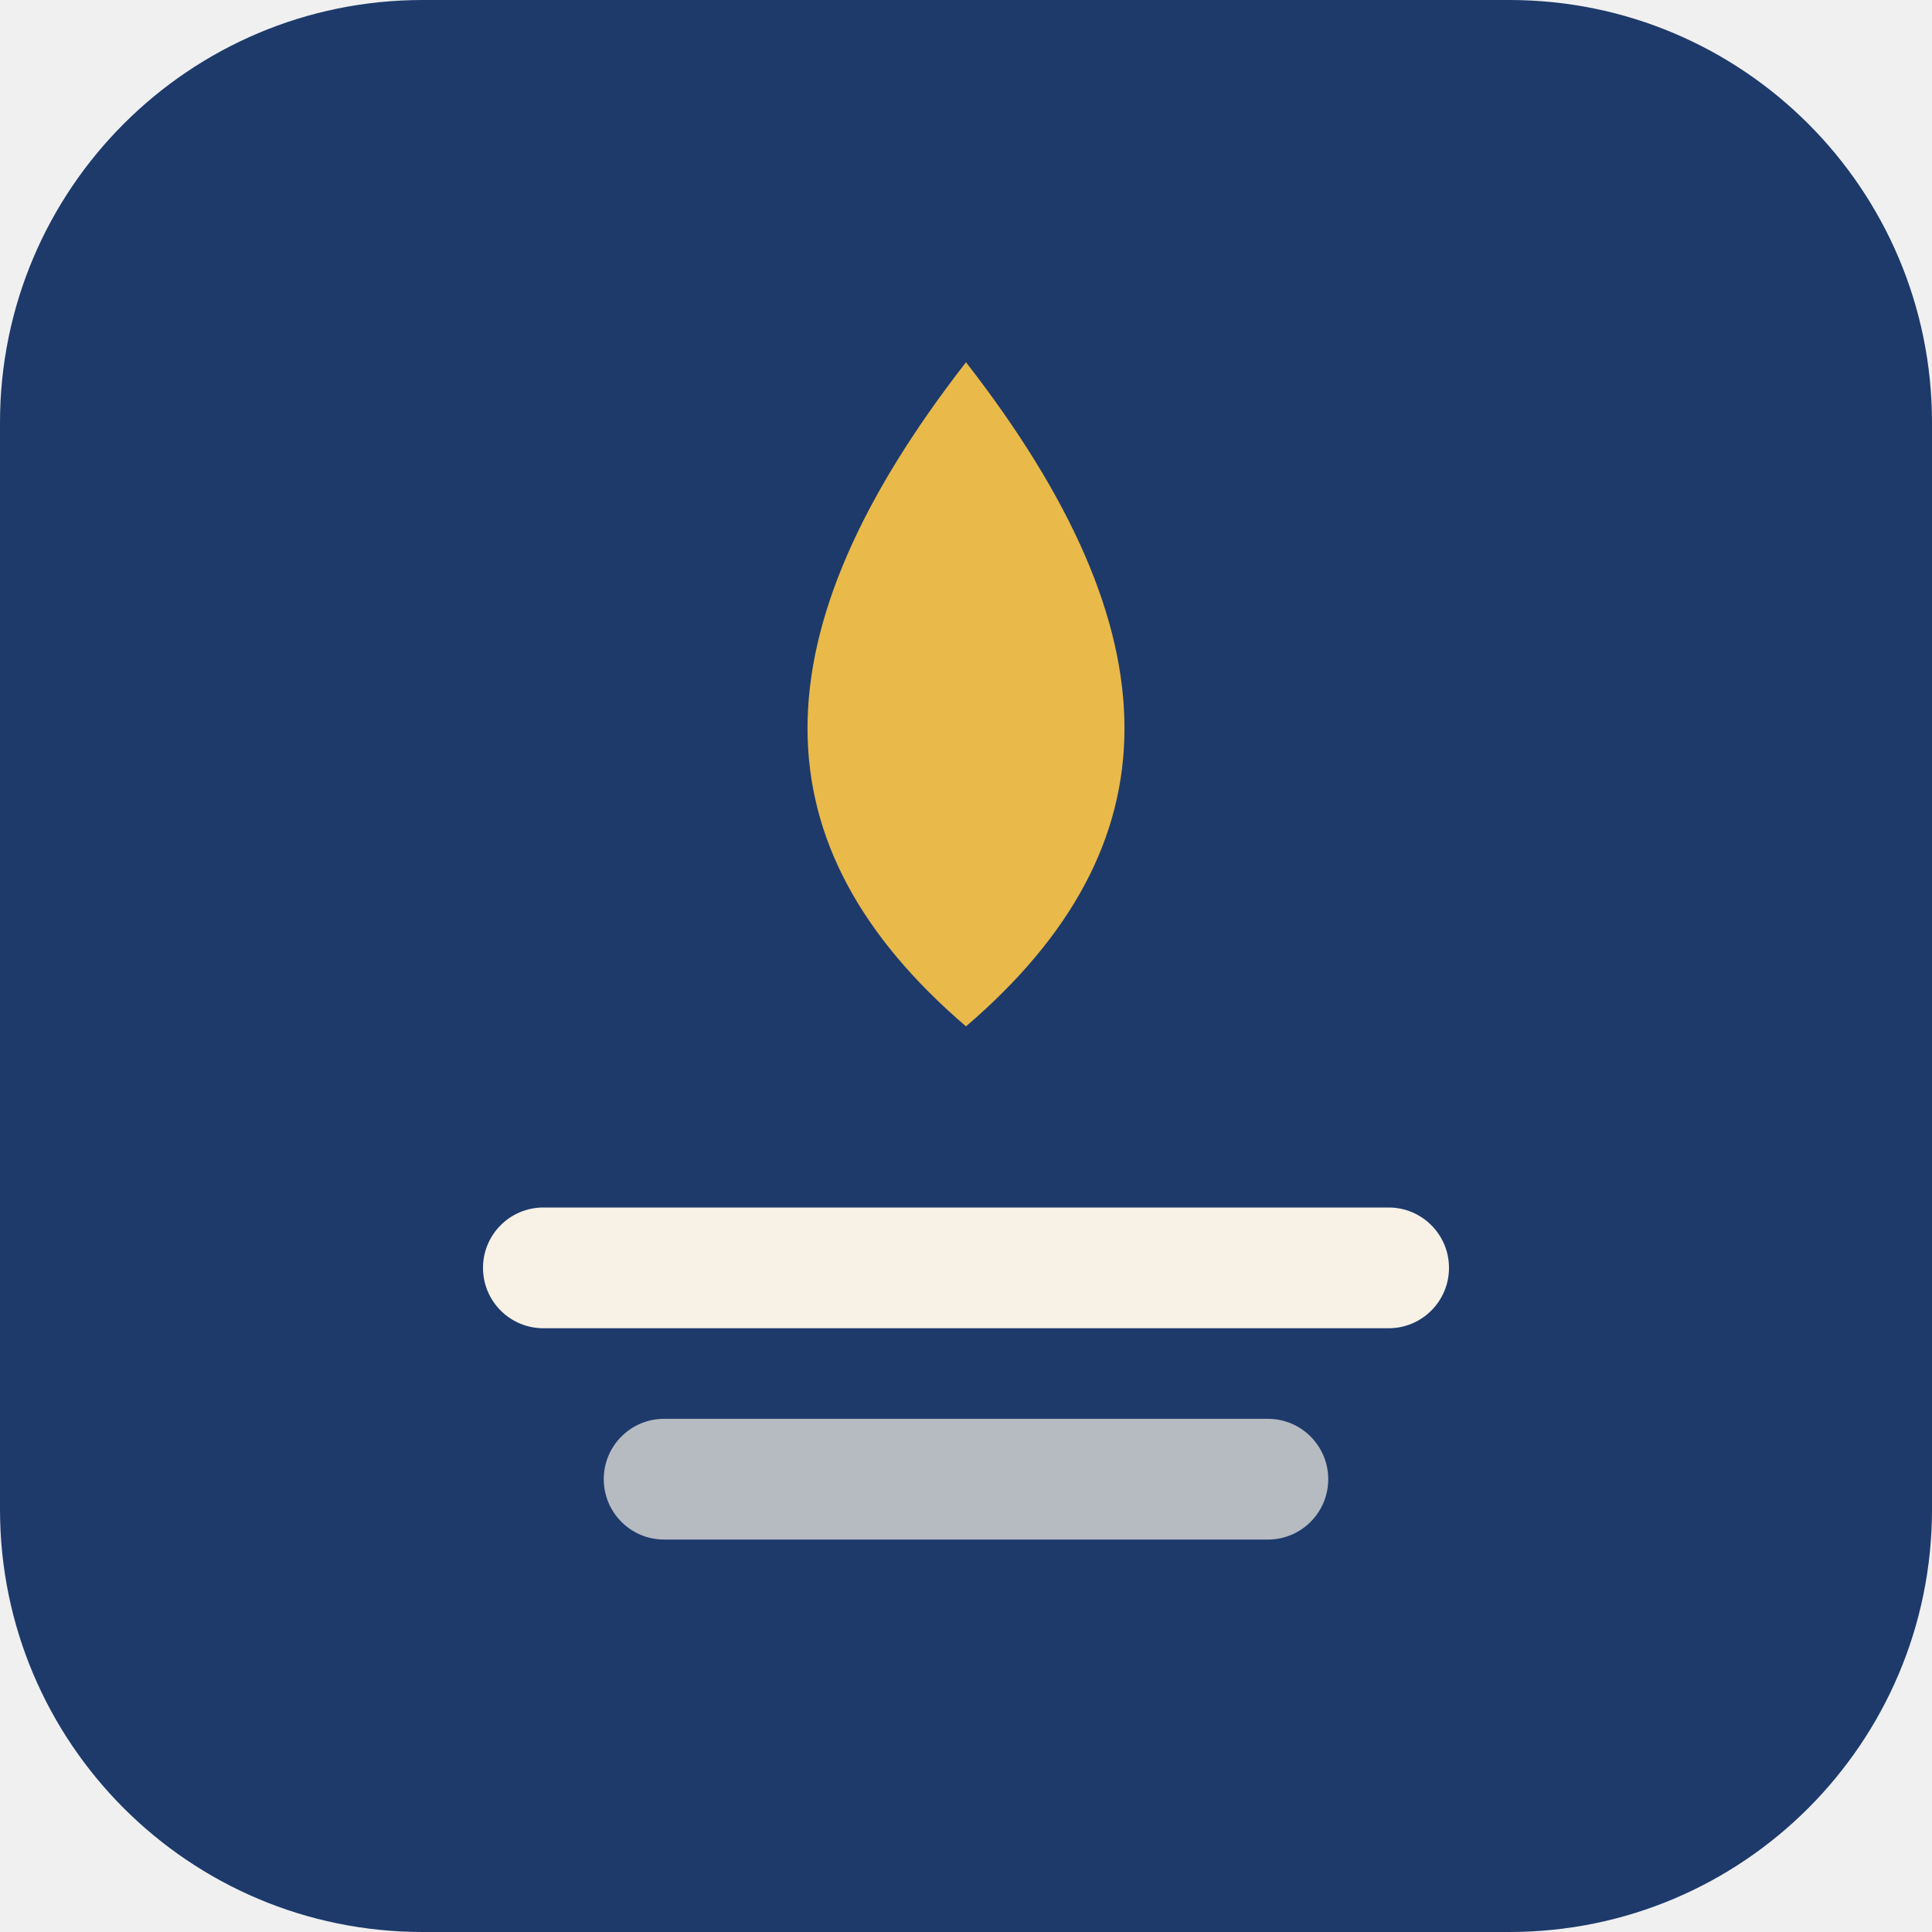
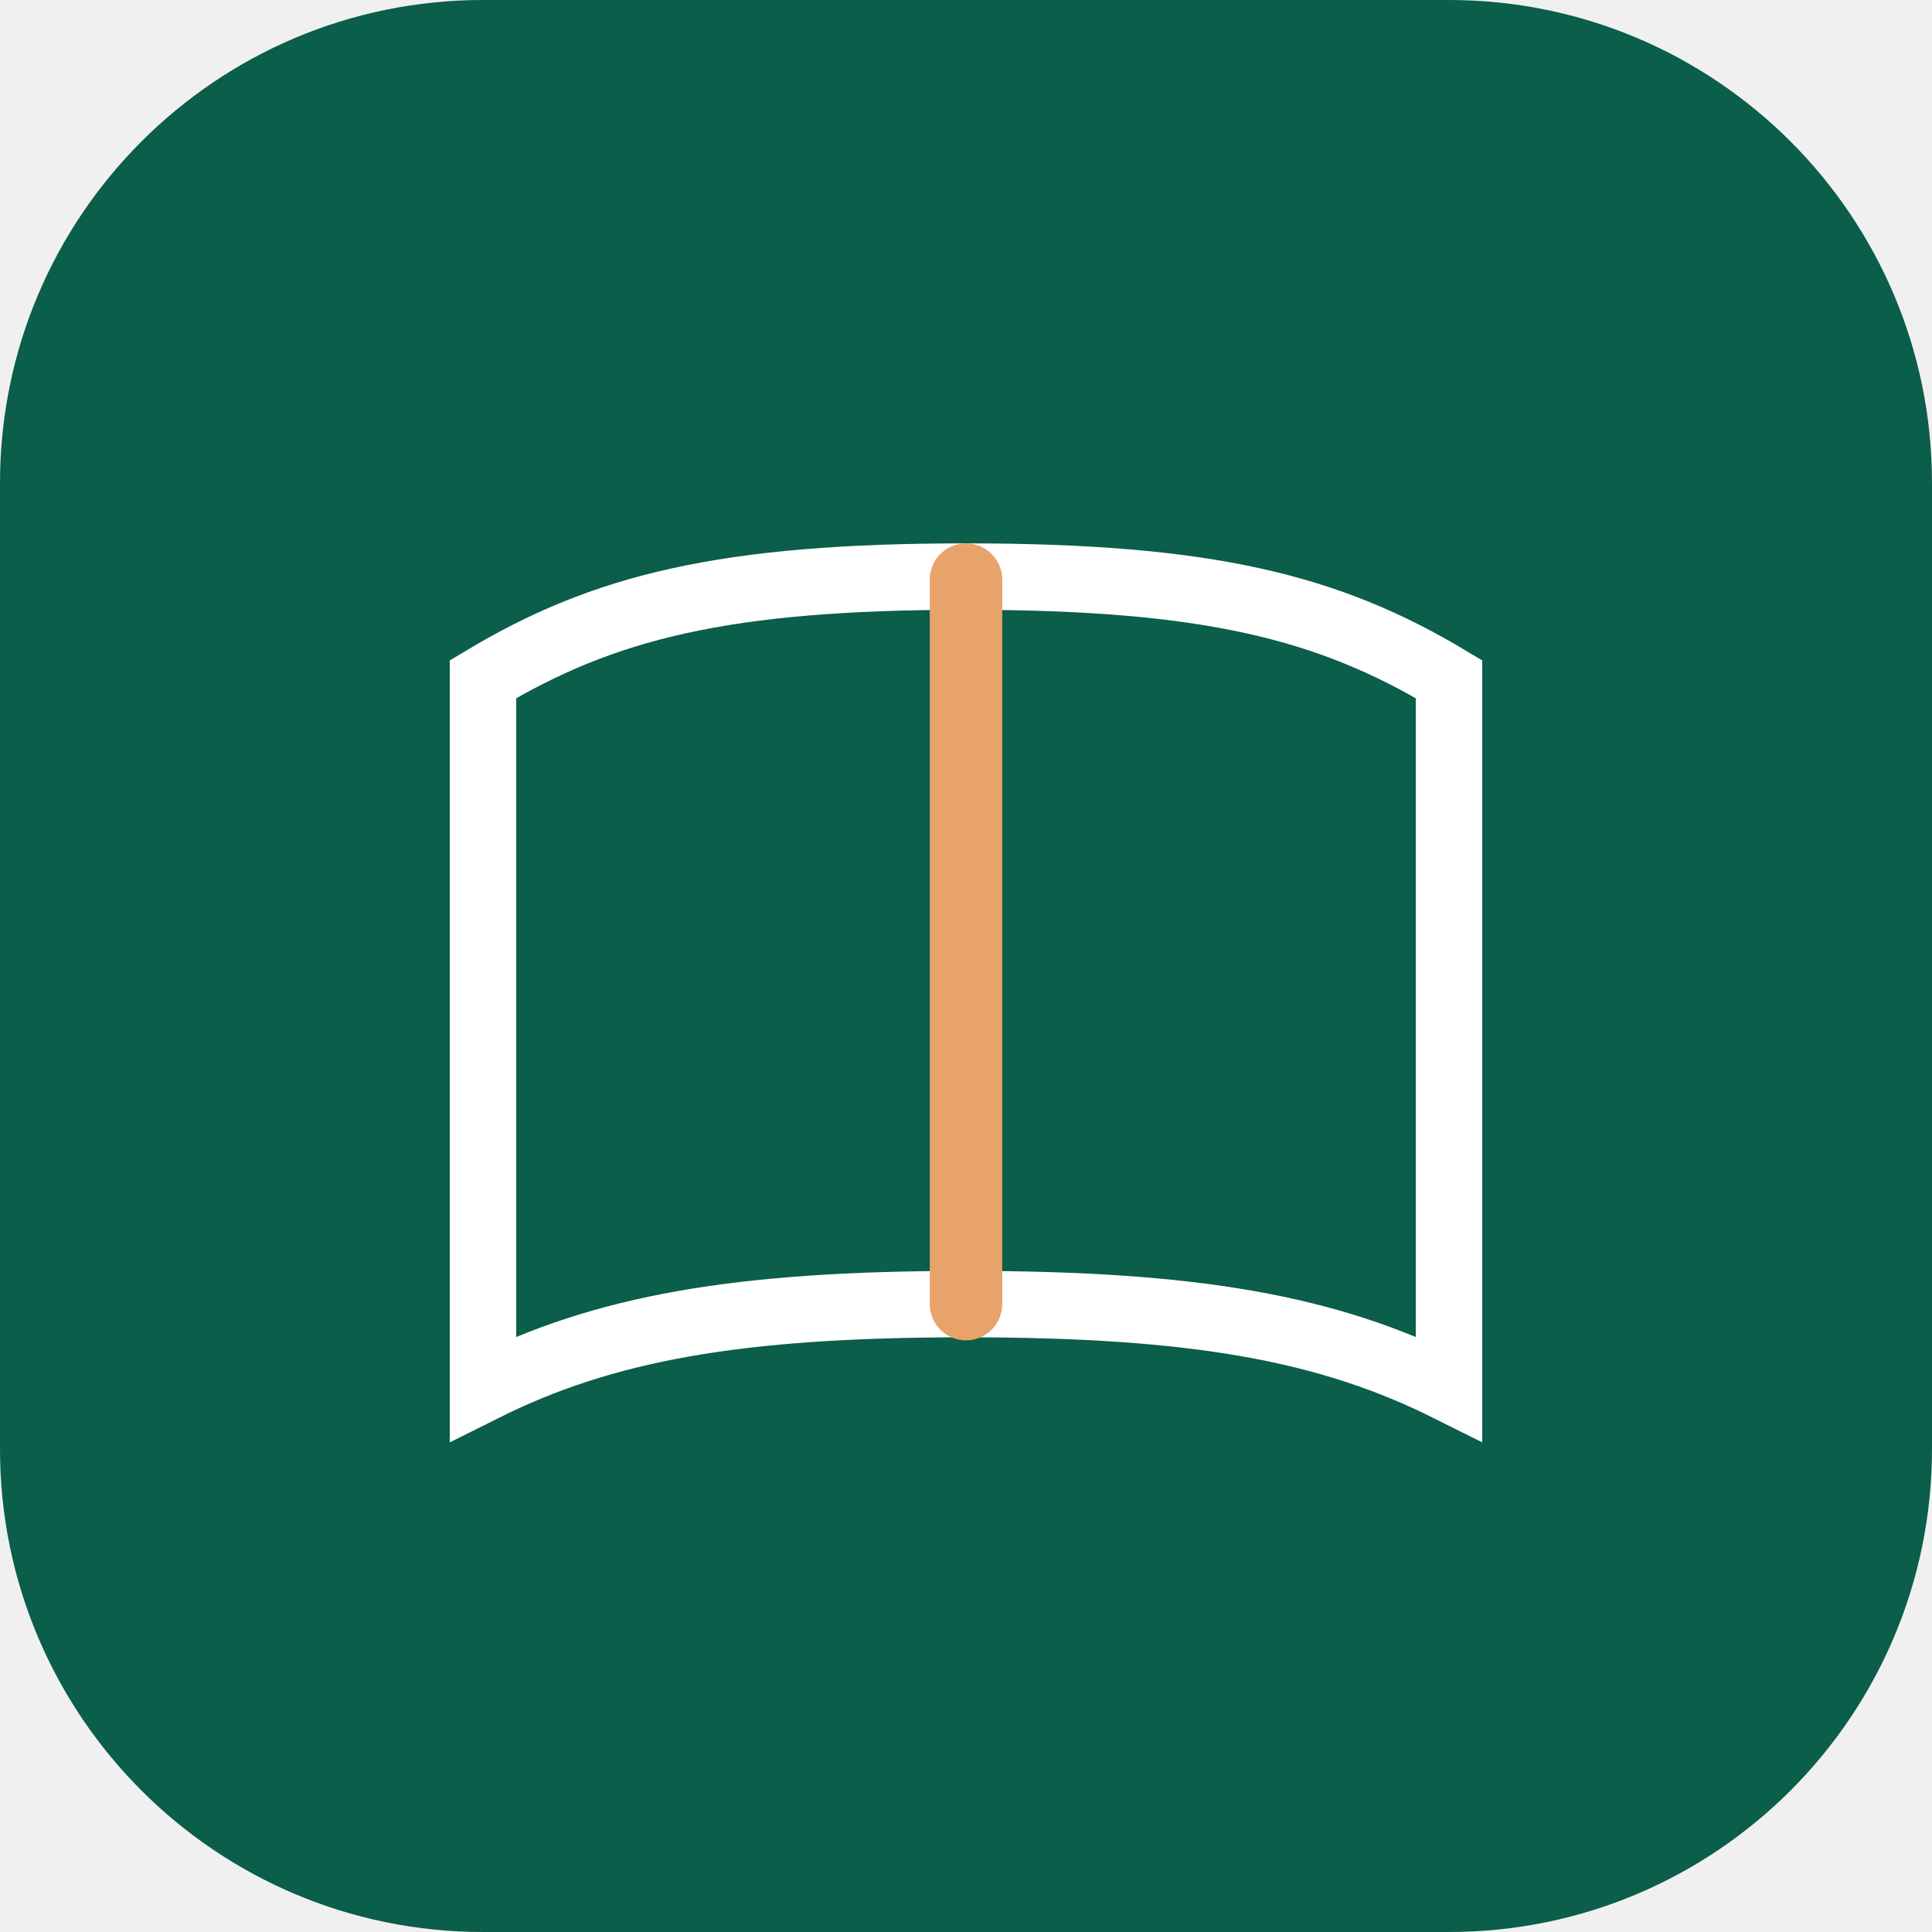
<svg xmlns="http://www.w3.org/2000/svg" viewBox="0 0 64 64">
-   <rect width="64" height="64" rx="14" fill="#1d3a6b" />
-   <path d="M32 12c-7 9-7 16 0 22 7-6 7-13 0-22z" fill="#e9b949" />
-   <rect x="16" y="40" width="32" height="4" rx="2" fill="#f7f1e6" />
-   <rect x="20" y="47" width="24" height="4" rx="2" fill="#f7f1e6" opacity=".7" />
+   <rect width="64" height="64" rx="16" fill="#0b5e49" />
+   <path d="M16 46V22.5c4-2.4 8-3.4 16-3.4s12 1 16 3.4V46c-4-2-8.4-2.8-16-2.8S20 44 16 46z" fill="none" stroke="#ffffff" stroke-width="2.2" />
+   <path d="M32 19.2v24" stroke="#e7a36a" stroke-width="2.4" stroke-linecap="round" />
</svg>
